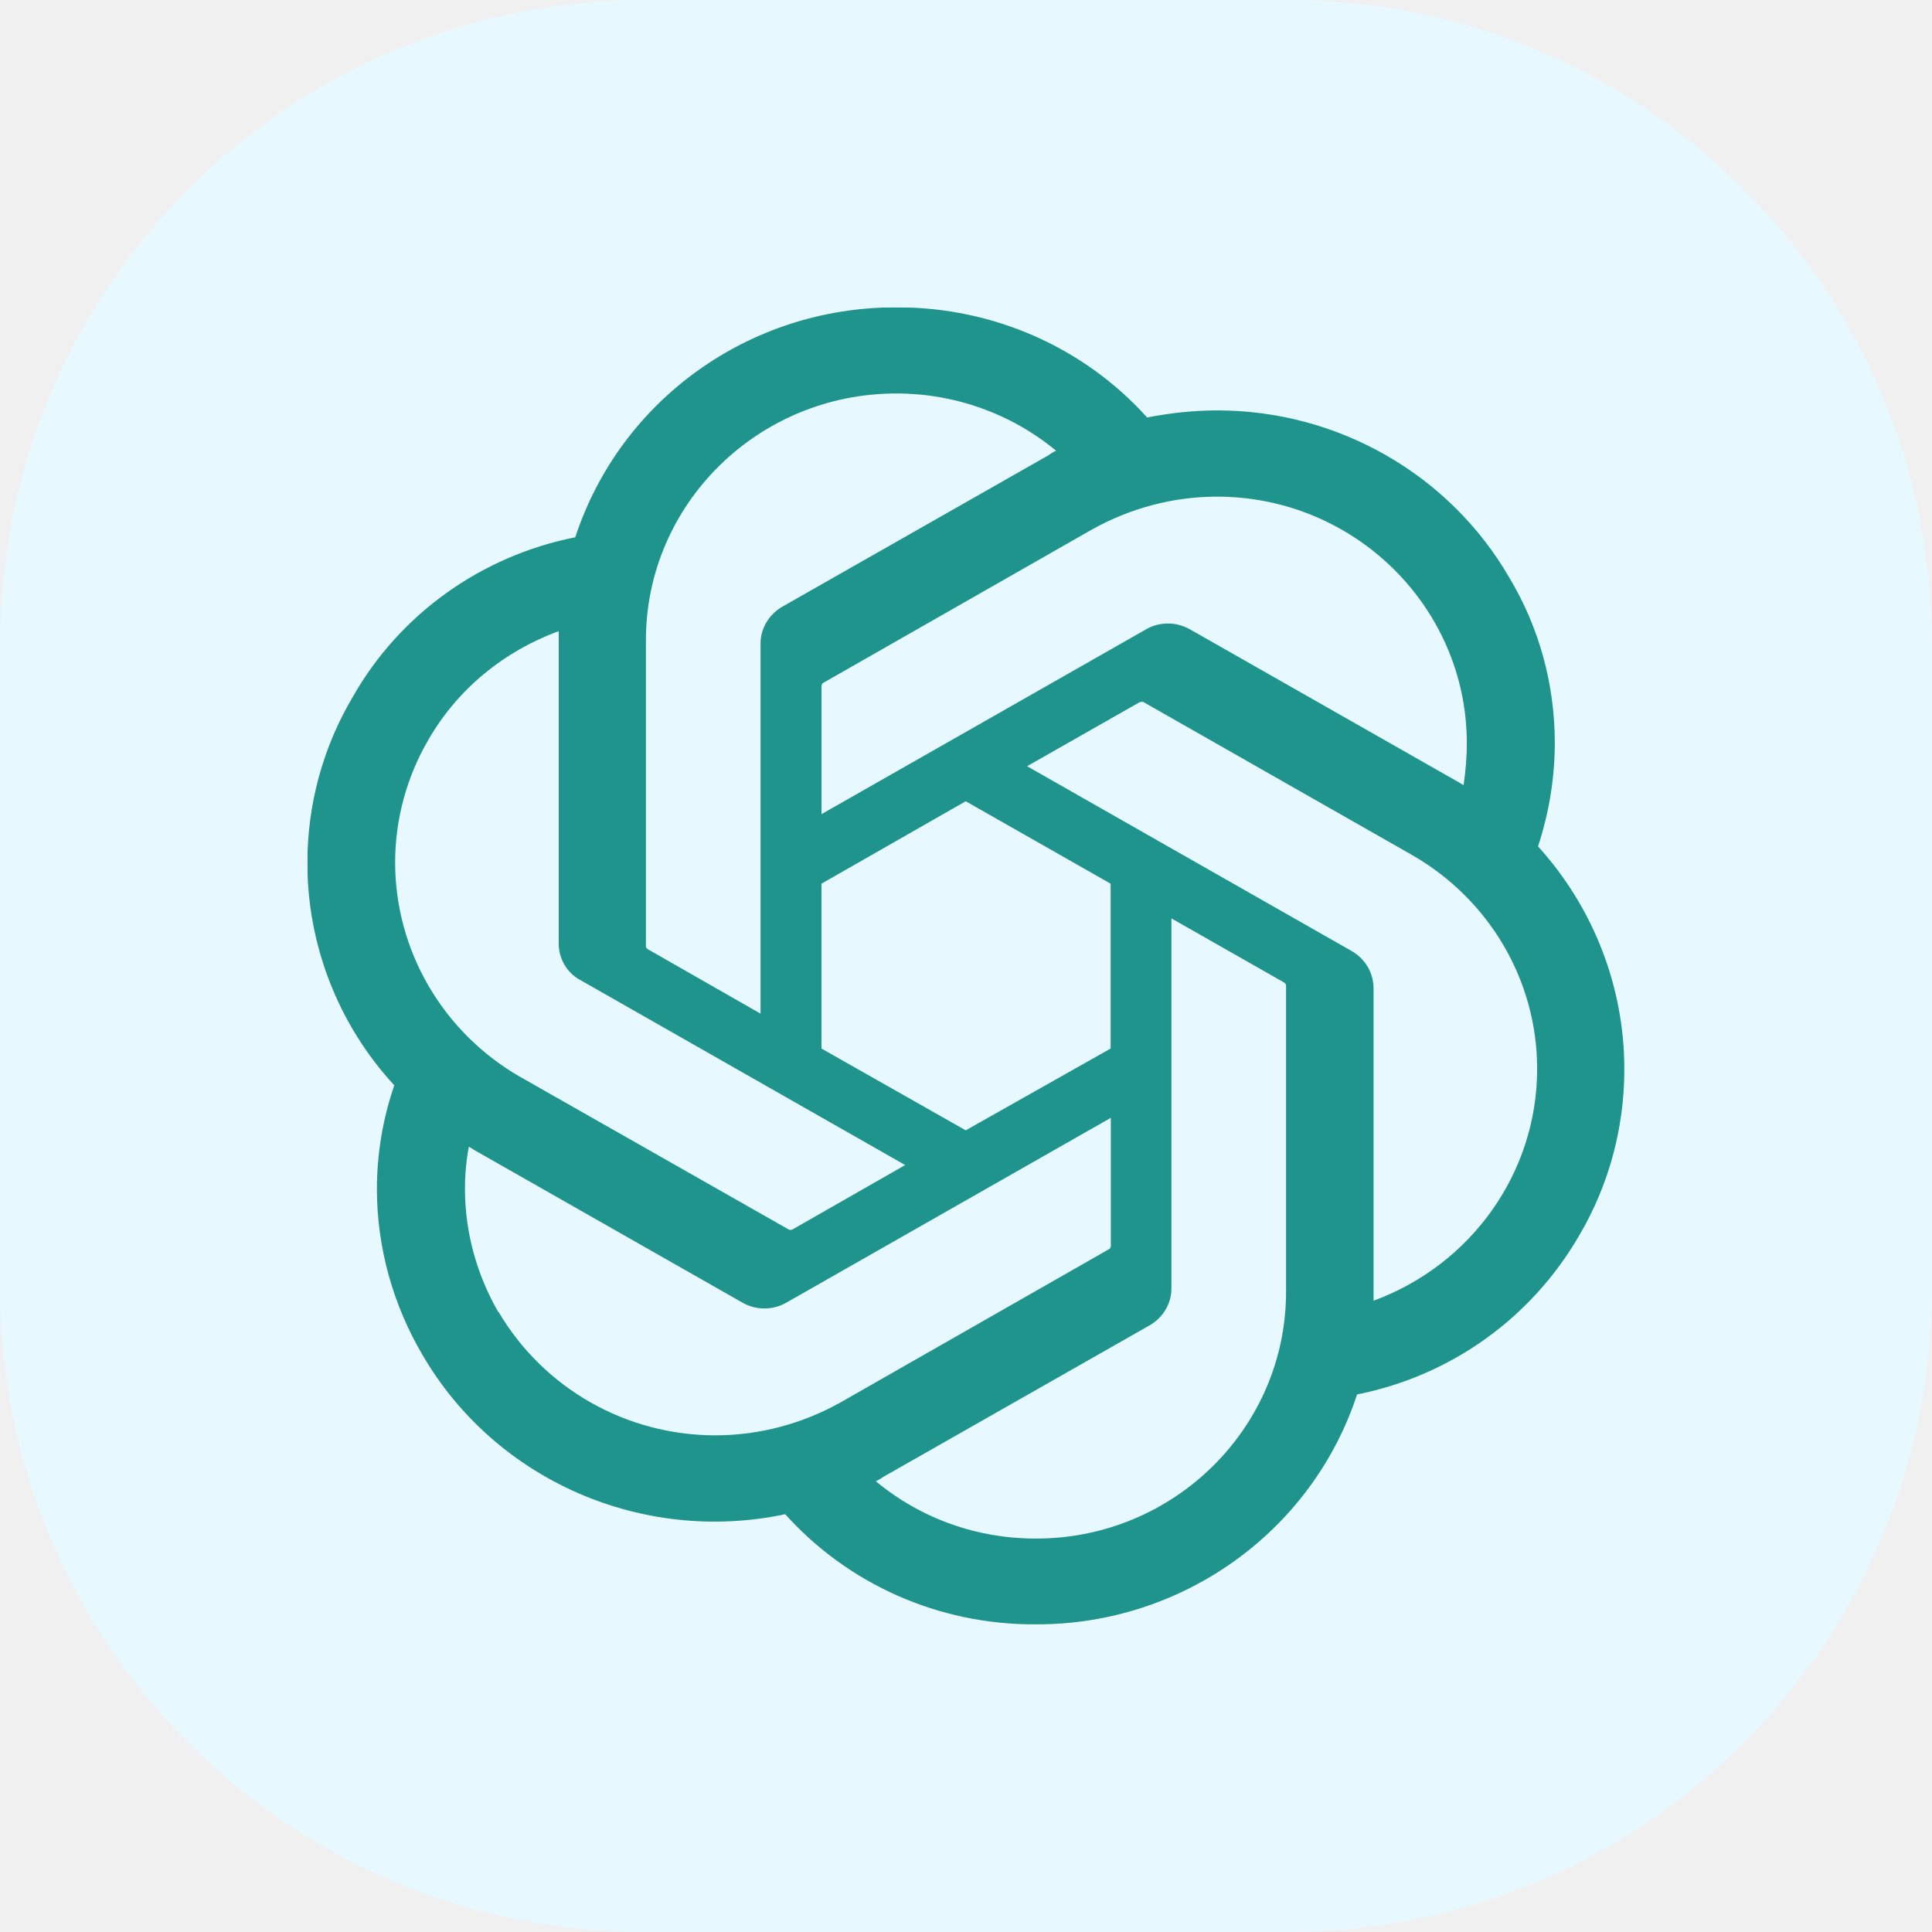
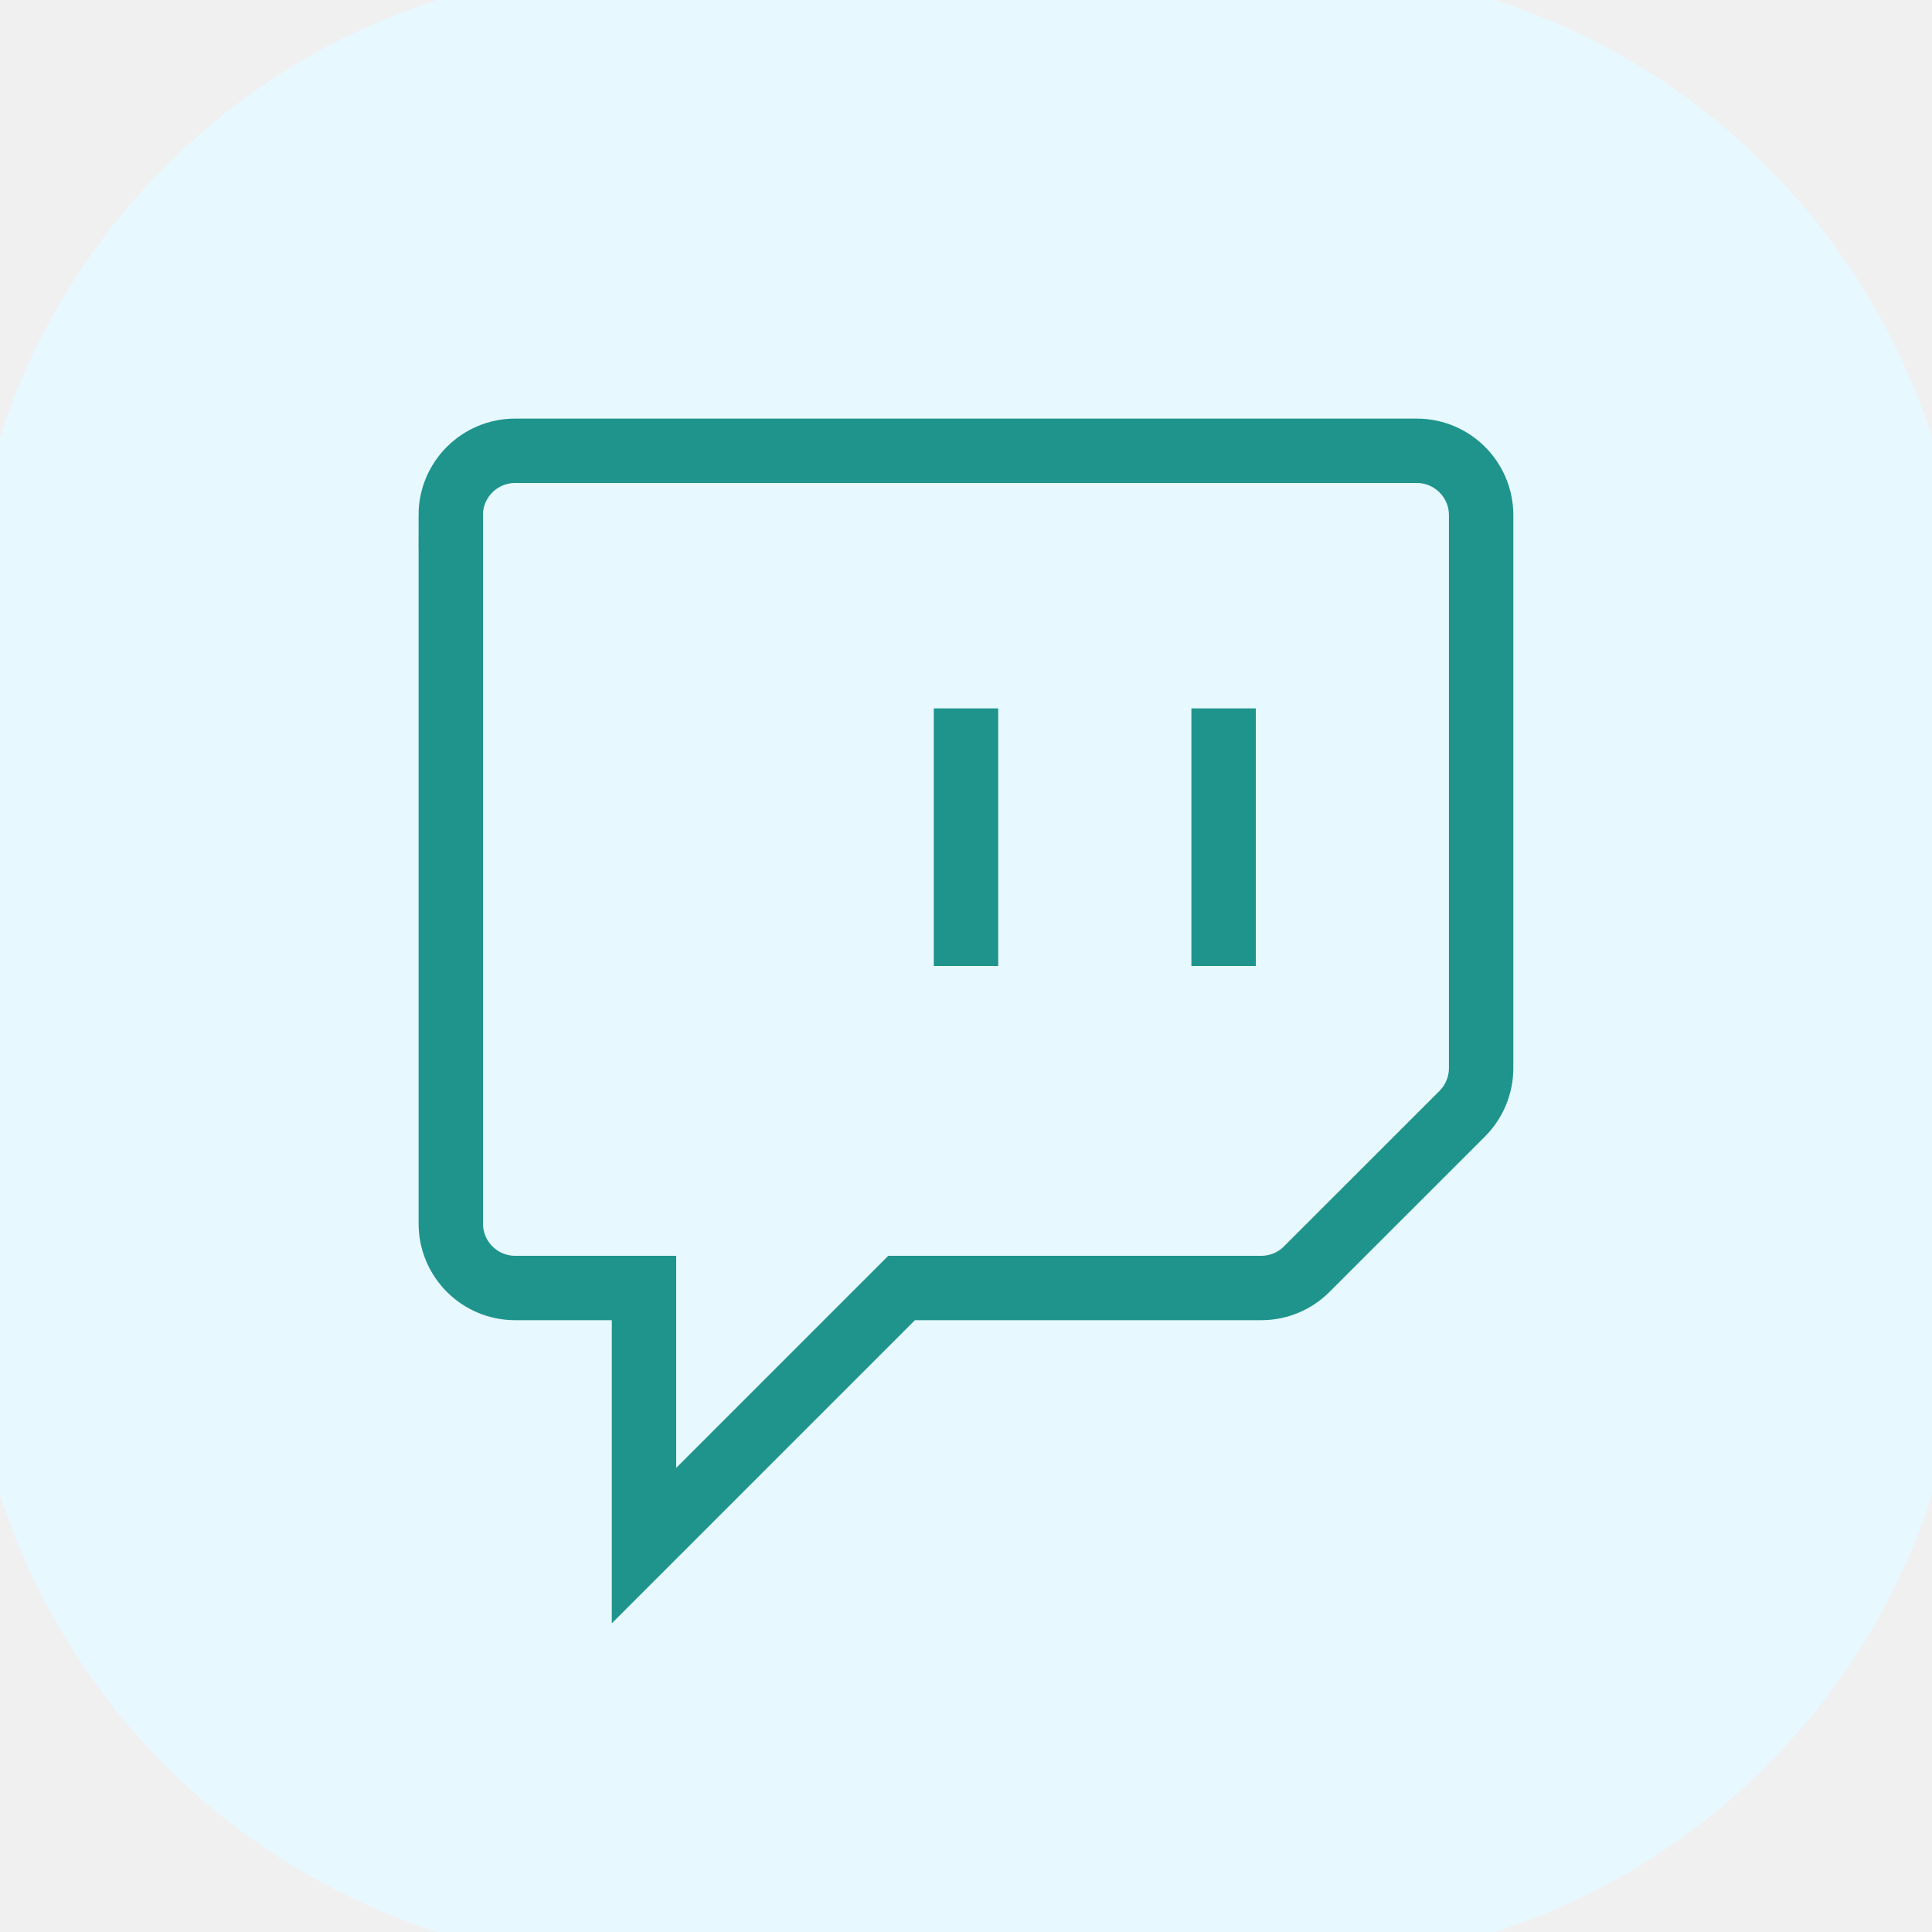
- <svg xmlns="http://www.w3.org/2000/svg" xmlns:xlink="http://www.w3.org/1999/xlink" width="30" height="30" viewBox="0 0 30 30" fill="none">
-   <defs>
-     <rect id="path_0" x="0" y="0" width="30" height="30" />
-     <rect id="path_1" x="0" y="0" width="20.455" height="20.455" />
-   </defs>
-   <g opacity="1" transform="translate(0 0)  rotate(0 15 15)">
-     <rect fill="#E7F8FF" opacity="1" transform="translate(0 0)  rotate(0 15 15)" x="0" y="0" width="30" height="30" rx="10" />
-     <mask id="bg-mask-0" fill="white">
-       <use xlink:href="#path_0" />
-     </mask>
-     <g mask="url(#bg-mask-0)">
-       <g opacity="1" transform="translate(4.772727 4.772727)  rotate(0 10.22727 10.22727)">
-         <mask id="bg-mask-1" fill="white">
-           <use xlink:href="#path_1" />
-         </mask>
-         <g mask="url(#bg-mask-1)">
-           <path id="分组 1" fill-rule="evenodd" style="fill:#1F948C" transform="translate(0 0)  rotate(0 10.22727 10.22727)" opacity="1" d="M19.11 8.37L19.11 8.37C19.28 7.85 19.37 7.31 19.37 6.76C19.37 5.86 19.13 4.97 18.66 4.19C17.73 2.59 16 1.6 14.13 1.6C13.76 1.6 13.4 1.64 13.04 1.71C12.06 0.62 10.65 0 9.17 0L9.14 0L9.13 0C6.86 0 4.86 1.44 4.16 3.57C2.7 3.86 1.44 4.76 0.71 6.04C0.24 6.83 0 7.72 0 8.63C0 9.9 0.48 11.14 1.35 12.08C1.17 12.6 1.08 13.15 1.08 13.69C1.08 14.6 1.33 15.49 1.79 16.27C2.92 18.21 5.2 19.21 7.42 18.74C8.4 19.83 9.8 20.45 11.28 20.45L11.31 20.45L11.33 20.45C13.59 20.45 15.6 19.01 16.3 16.88C17.76 16.59 19.01 15.69 19.75 14.41C20.21 13.63 20.45 12.74 20.45 11.83C20.45 10.55 19.97 9.32 19.11 8.37Z M8.947 18.158C8.907 18.188 8.867 18.208 8.827 18.228C9.527 18.808 10.397 19.118 11.307 19.118L11.317 19.118C13.457 19.118 15.197 17.398 15.197 15.288L15.197 10.528C15.197 10.508 15.177 10.488 15.157 10.478L13.417 9.488L13.417 15.238C13.417 15.468 13.287 15.688 13.077 15.808L8.947 18.158Z M8.277 17.005L12.447 14.625C12.466 14.615 12.476 14.595 12.476 14.575L12.476 14.575L12.476 12.585L7.437 15.455C7.227 15.575 6.967 15.575 6.757 15.455L2.627 13.105C2.587 13.085 2.537 13.045 2.507 13.035C2.467 13.245 2.447 13.465 2.447 13.685C2.447 14.355 2.627 15.015 2.967 15.605L2.967 15.595C3.667 16.785 4.947 17.515 6.337 17.515C7.017 17.515 7.687 17.335 8.277 17.005Z M3.903 5.168C3.903 5.128 3.903 5.068 3.903 5.028C3.053 5.338 2.333 5.928 1.883 6.708L1.883 6.708C1.543 7.288 1.363 7.948 1.363 8.618C1.363 9.988 2.103 11.258 3.303 11.948L7.473 14.318C7.493 14.328 7.513 14.328 7.533 14.318L9.283 13.318L4.243 10.448C4.033 10.338 3.903 10.118 3.903 9.878L3.903 9.878L3.903 5.168Z M17.156 8.505L12.976 6.125C12.956 6.125 12.936 6.125 12.916 6.135L11.176 7.125L16.216 9.995C16.426 10.115 16.556 10.335 16.556 10.575C16.556 10.575 16.556 10.575 16.556 10.575L16.556 15.425C18.076 14.865 19.096 13.435 19.096 11.825C19.096 10.455 18.356 9.195 17.156 8.505Z M8.014 5.829C7.994 5.839 7.984 5.859 7.984 5.879L7.984 5.879L7.984 7.869L13.024 4.999C13.124 4.939 13.244 4.909 13.364 4.909C13.484 4.909 13.594 4.939 13.704 4.999L17.834 7.349C17.874 7.369 17.914 7.399 17.954 7.419L17.954 7.419C17.984 7.209 18.004 6.989 18.004 6.769C18.004 4.659 16.264 2.939 14.124 2.939C13.444 2.939 12.774 3.119 12.184 3.449L8.014 5.829Z M9.147 1.337C6.997 1.337 5.257 3.057 5.257 5.167L5.257 9.927C5.257 9.947 5.277 9.957 5.287 9.967L7.037 10.967L7.037 5.227L7.037 5.217C7.037 4.987 7.167 4.767 7.377 4.647L11.507 2.297C11.547 2.267 11.597 2.237 11.627 2.227C10.927 1.647 10.047 1.337 9.147 1.337Z M7.983 11.509L10.223 12.779L12.473 11.509L12.473 8.949L10.223 7.669L7.983 8.949L7.983 11.509Z " />
-         </g>
-       </g>
-     </g>
+ <svg xmlns="http://www.w3.org/2000/svg" width="120" height="120" viewBox="0 0 30 30" fill="none">
+   <rect stroke-width="1" stroke="#E7F8FF" fill="#E7F8FF" transform="translate(0 0)  rotate(0 15 15)" x="0" y="0" width="30" height="30" rx="10" />
+   <g stroke="#1F948C" stroke-width="1" transform="translate(3 3) ">
+     <path d="M4 5v11a1 1 0 0 0 1 1h2v4l4 -4h5.584c.266 0 .52 -.105 .707 -.293l2.415 -2.414c.187 -.188 .293 -.442 .293 -.708v-8.585a1 1 0 0 0 -1 -1h-14a1 1 0 0 0 -1 1z" />
+     <path d="M16 8l0 4" />
+     <path d="M12 8l0 4" />
  </g>
</svg>
